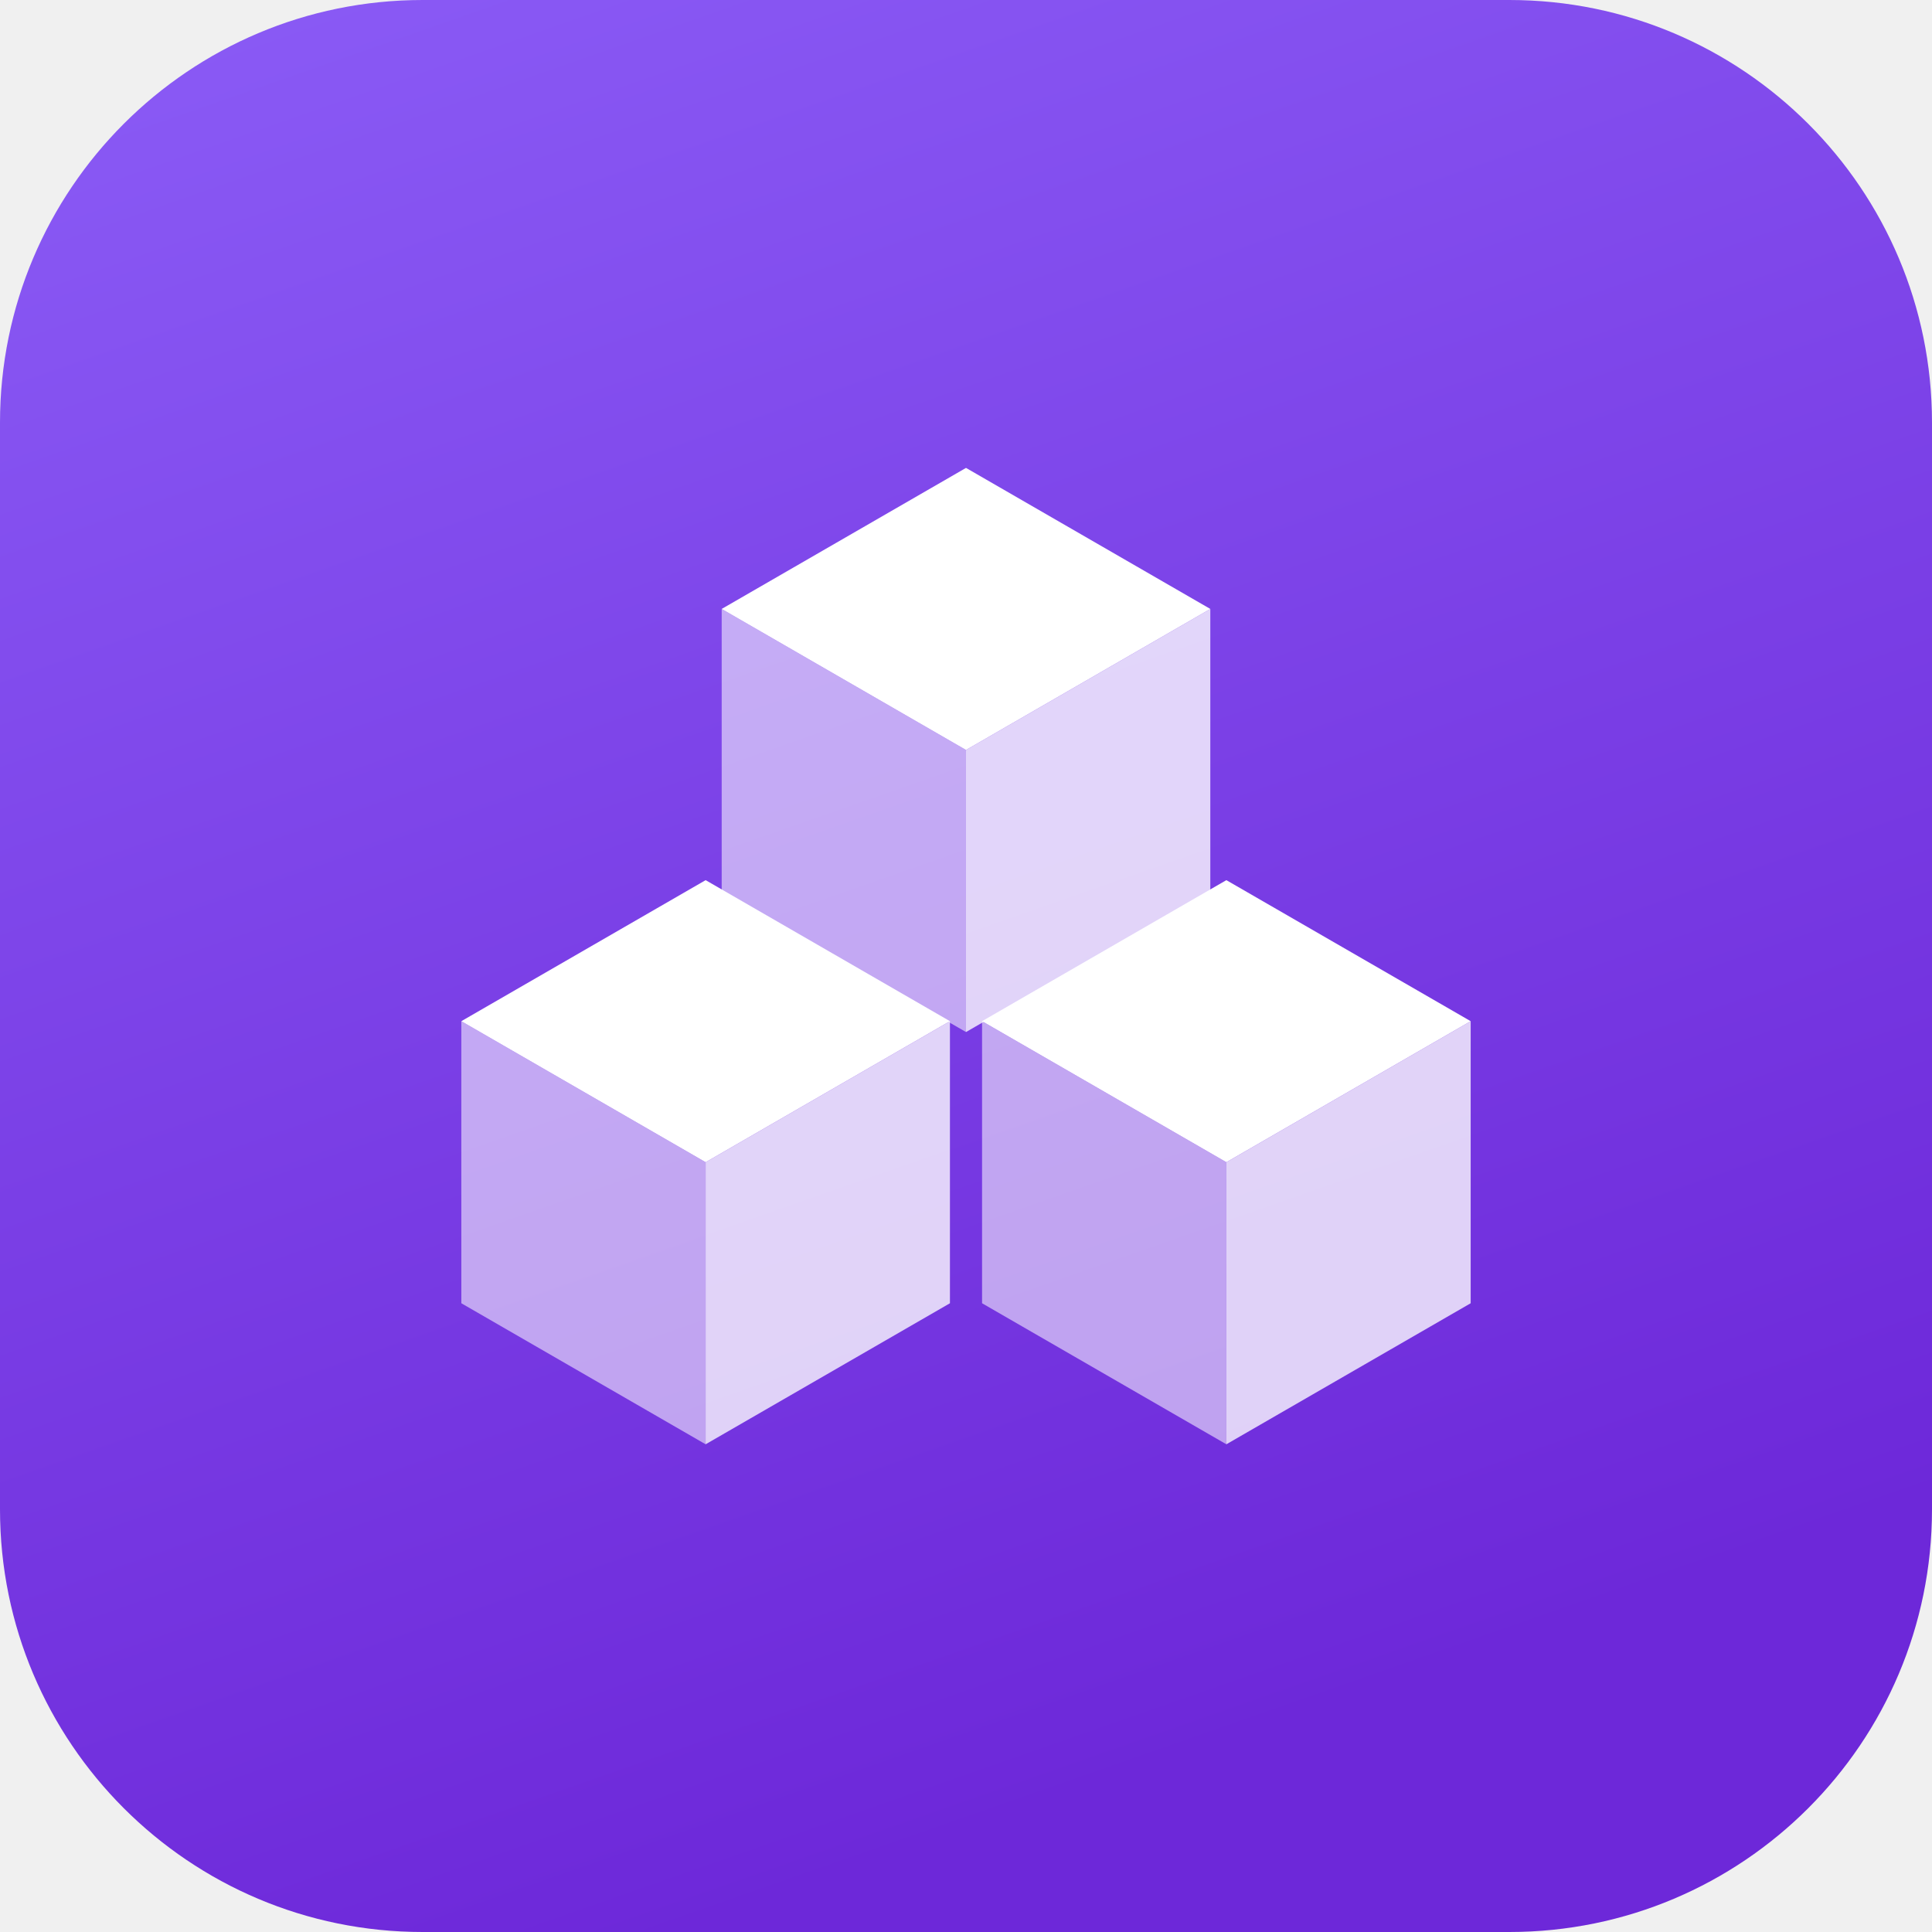
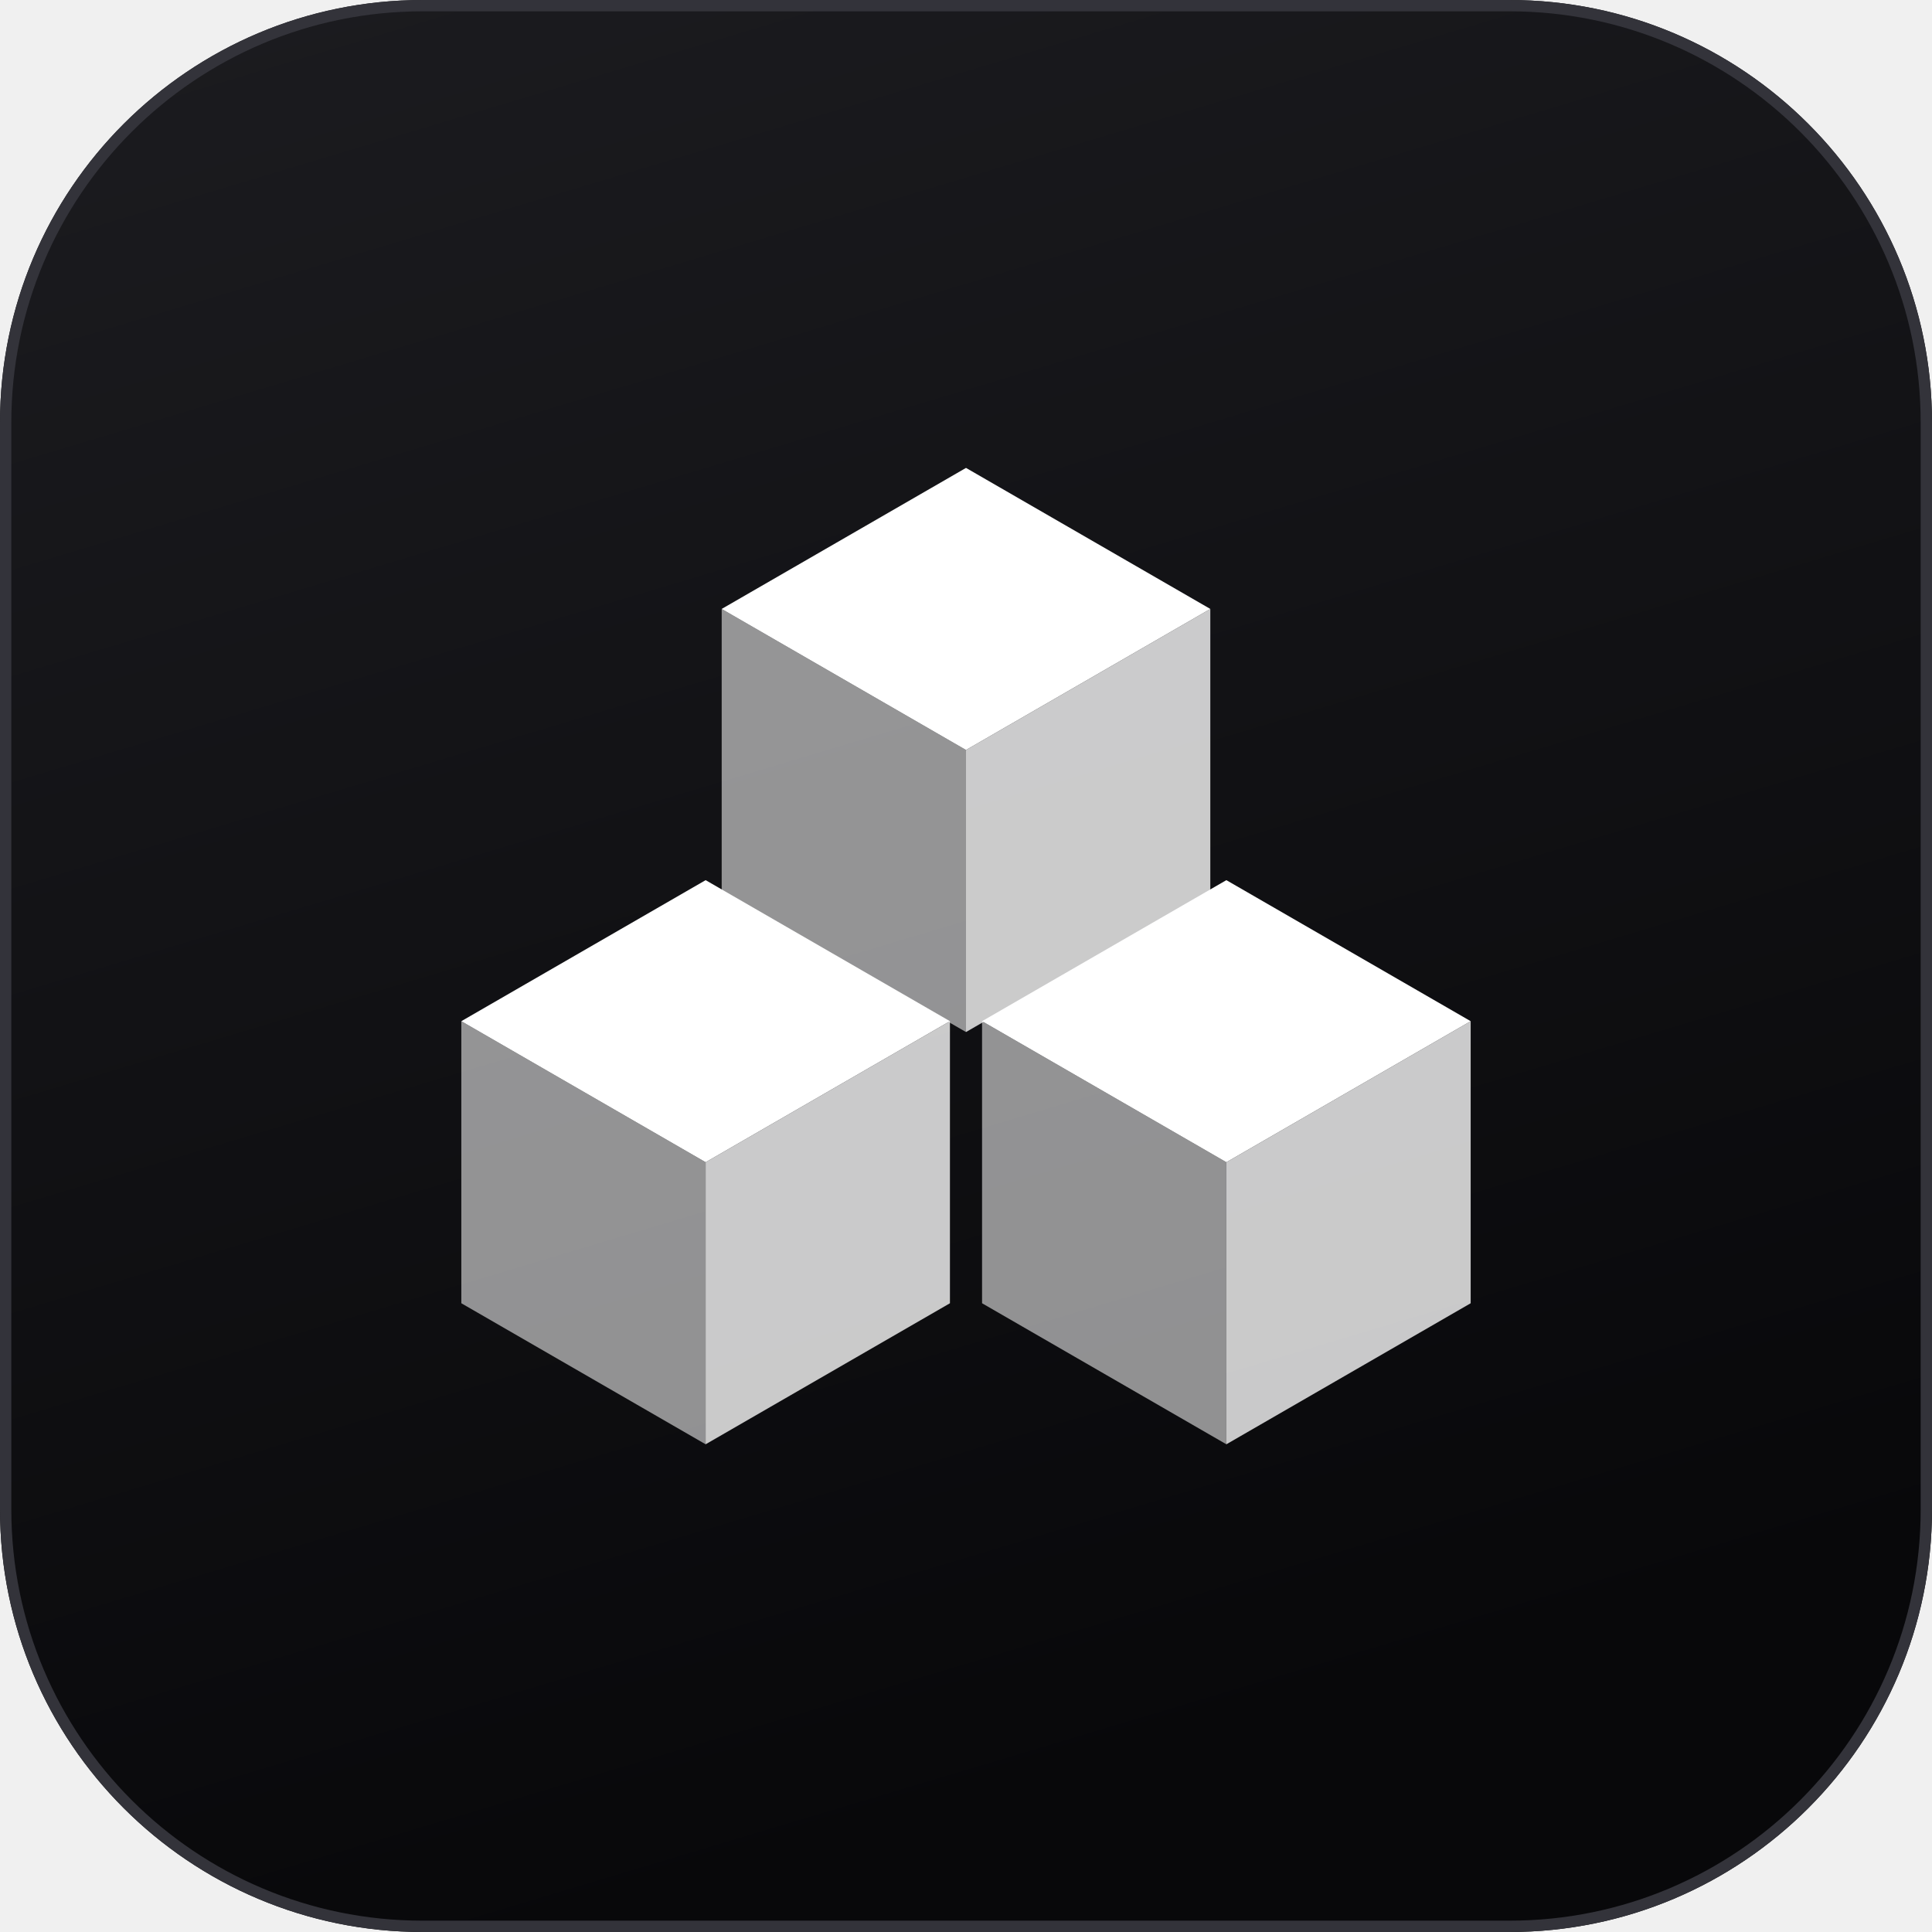
<svg xmlns="http://www.w3.org/2000/svg" viewBox="0 0 512 512" width="512" height="512">
  <defs>
-     <linearGradient id="ground" x1="0" y1="0" x2="0.35" y2="1">
-       <stop offset="0" stop-color="#8b5cf6" />
-       <stop offset="1" stop-color="#6d28d9" />
+     <linearGradient id="ground" x1="0" y1="0" x2="0.3" y2="1">
+       <stop offset="0" stop-color="#1c1c20" />
+       <stop offset="1" stop-color="#08080a" />
    </linearGradient>
  </defs>
  <rect width="512" height="512" rx="112" ry="112" fill="url(#ground)" />
+   <rect x="1.5" y="1.5" width="509" height="509" rx="110.5" ry="110.5" fill="none" stroke="#33333a" stroke-width="3" />
  <g transform="translate(256 262) scale(11.5) translate(-16 -16)" fill="#ffffff">
    <polygon points="10,13.5 15.63,16.75 10,20 4.37,16.75" />
    <polygon points="4.37,16.75 10,20 10,26.5 4.37,23.25" fill-opacity="0.55" />
    <polygon points="10,20 15.63,16.75 15.63,23.25 10,26.5" fill-opacity="0.78" />
    <polygon points="22,13.5 27.63,16.75 22,20 16.37,16.75" />
    <polygon points="16.37,16.75 22,20 22,26.5 16.37,23.25" fill-opacity="0.55" />
    <polygon points="22,20 27.63,16.75 27.63,23.25 22,26.5" fill-opacity="0.78" />
    <polygon points="16,4 21.63,7.25 16,10.5 10.37,7.25" />
    <polygon points="10.37,7.25 16,10.5 16,17 10.37,13.75" fill-opacity="0.55" />
    <polygon points="16,10.5 21.63,7.25 21.63,13.75 16,17" fill-opacity="0.78" />
  </g>
</svg>
